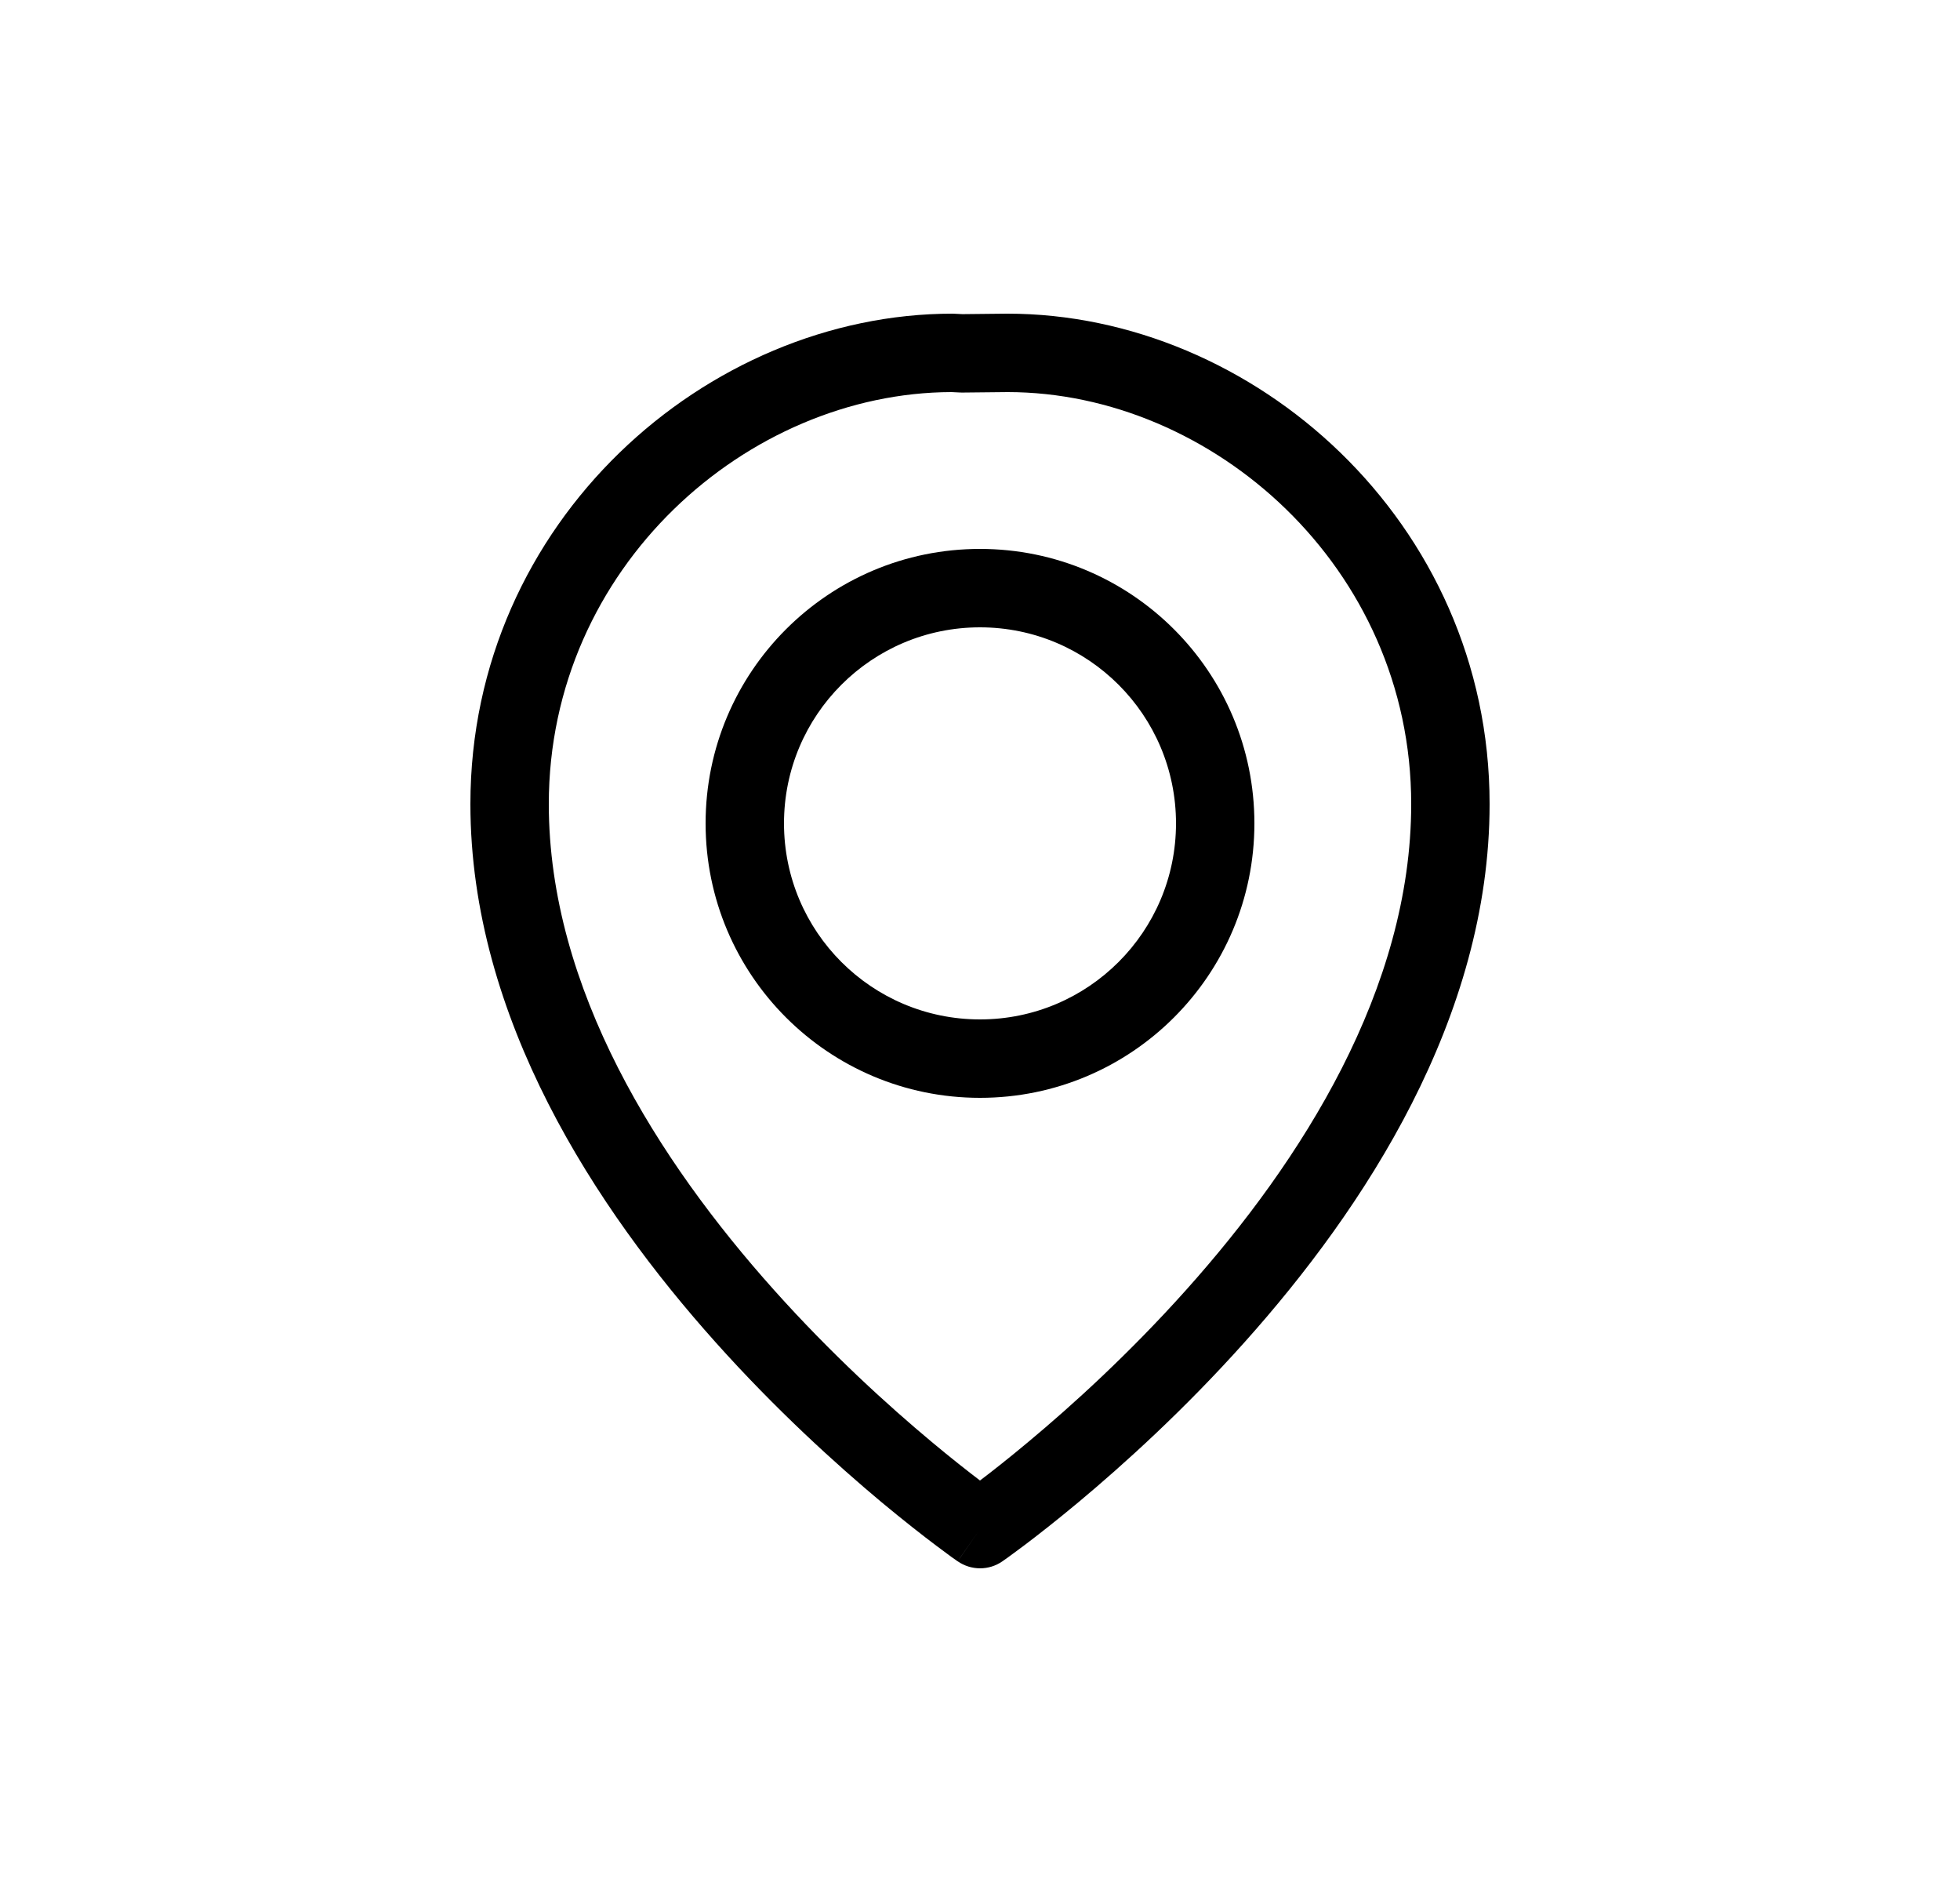
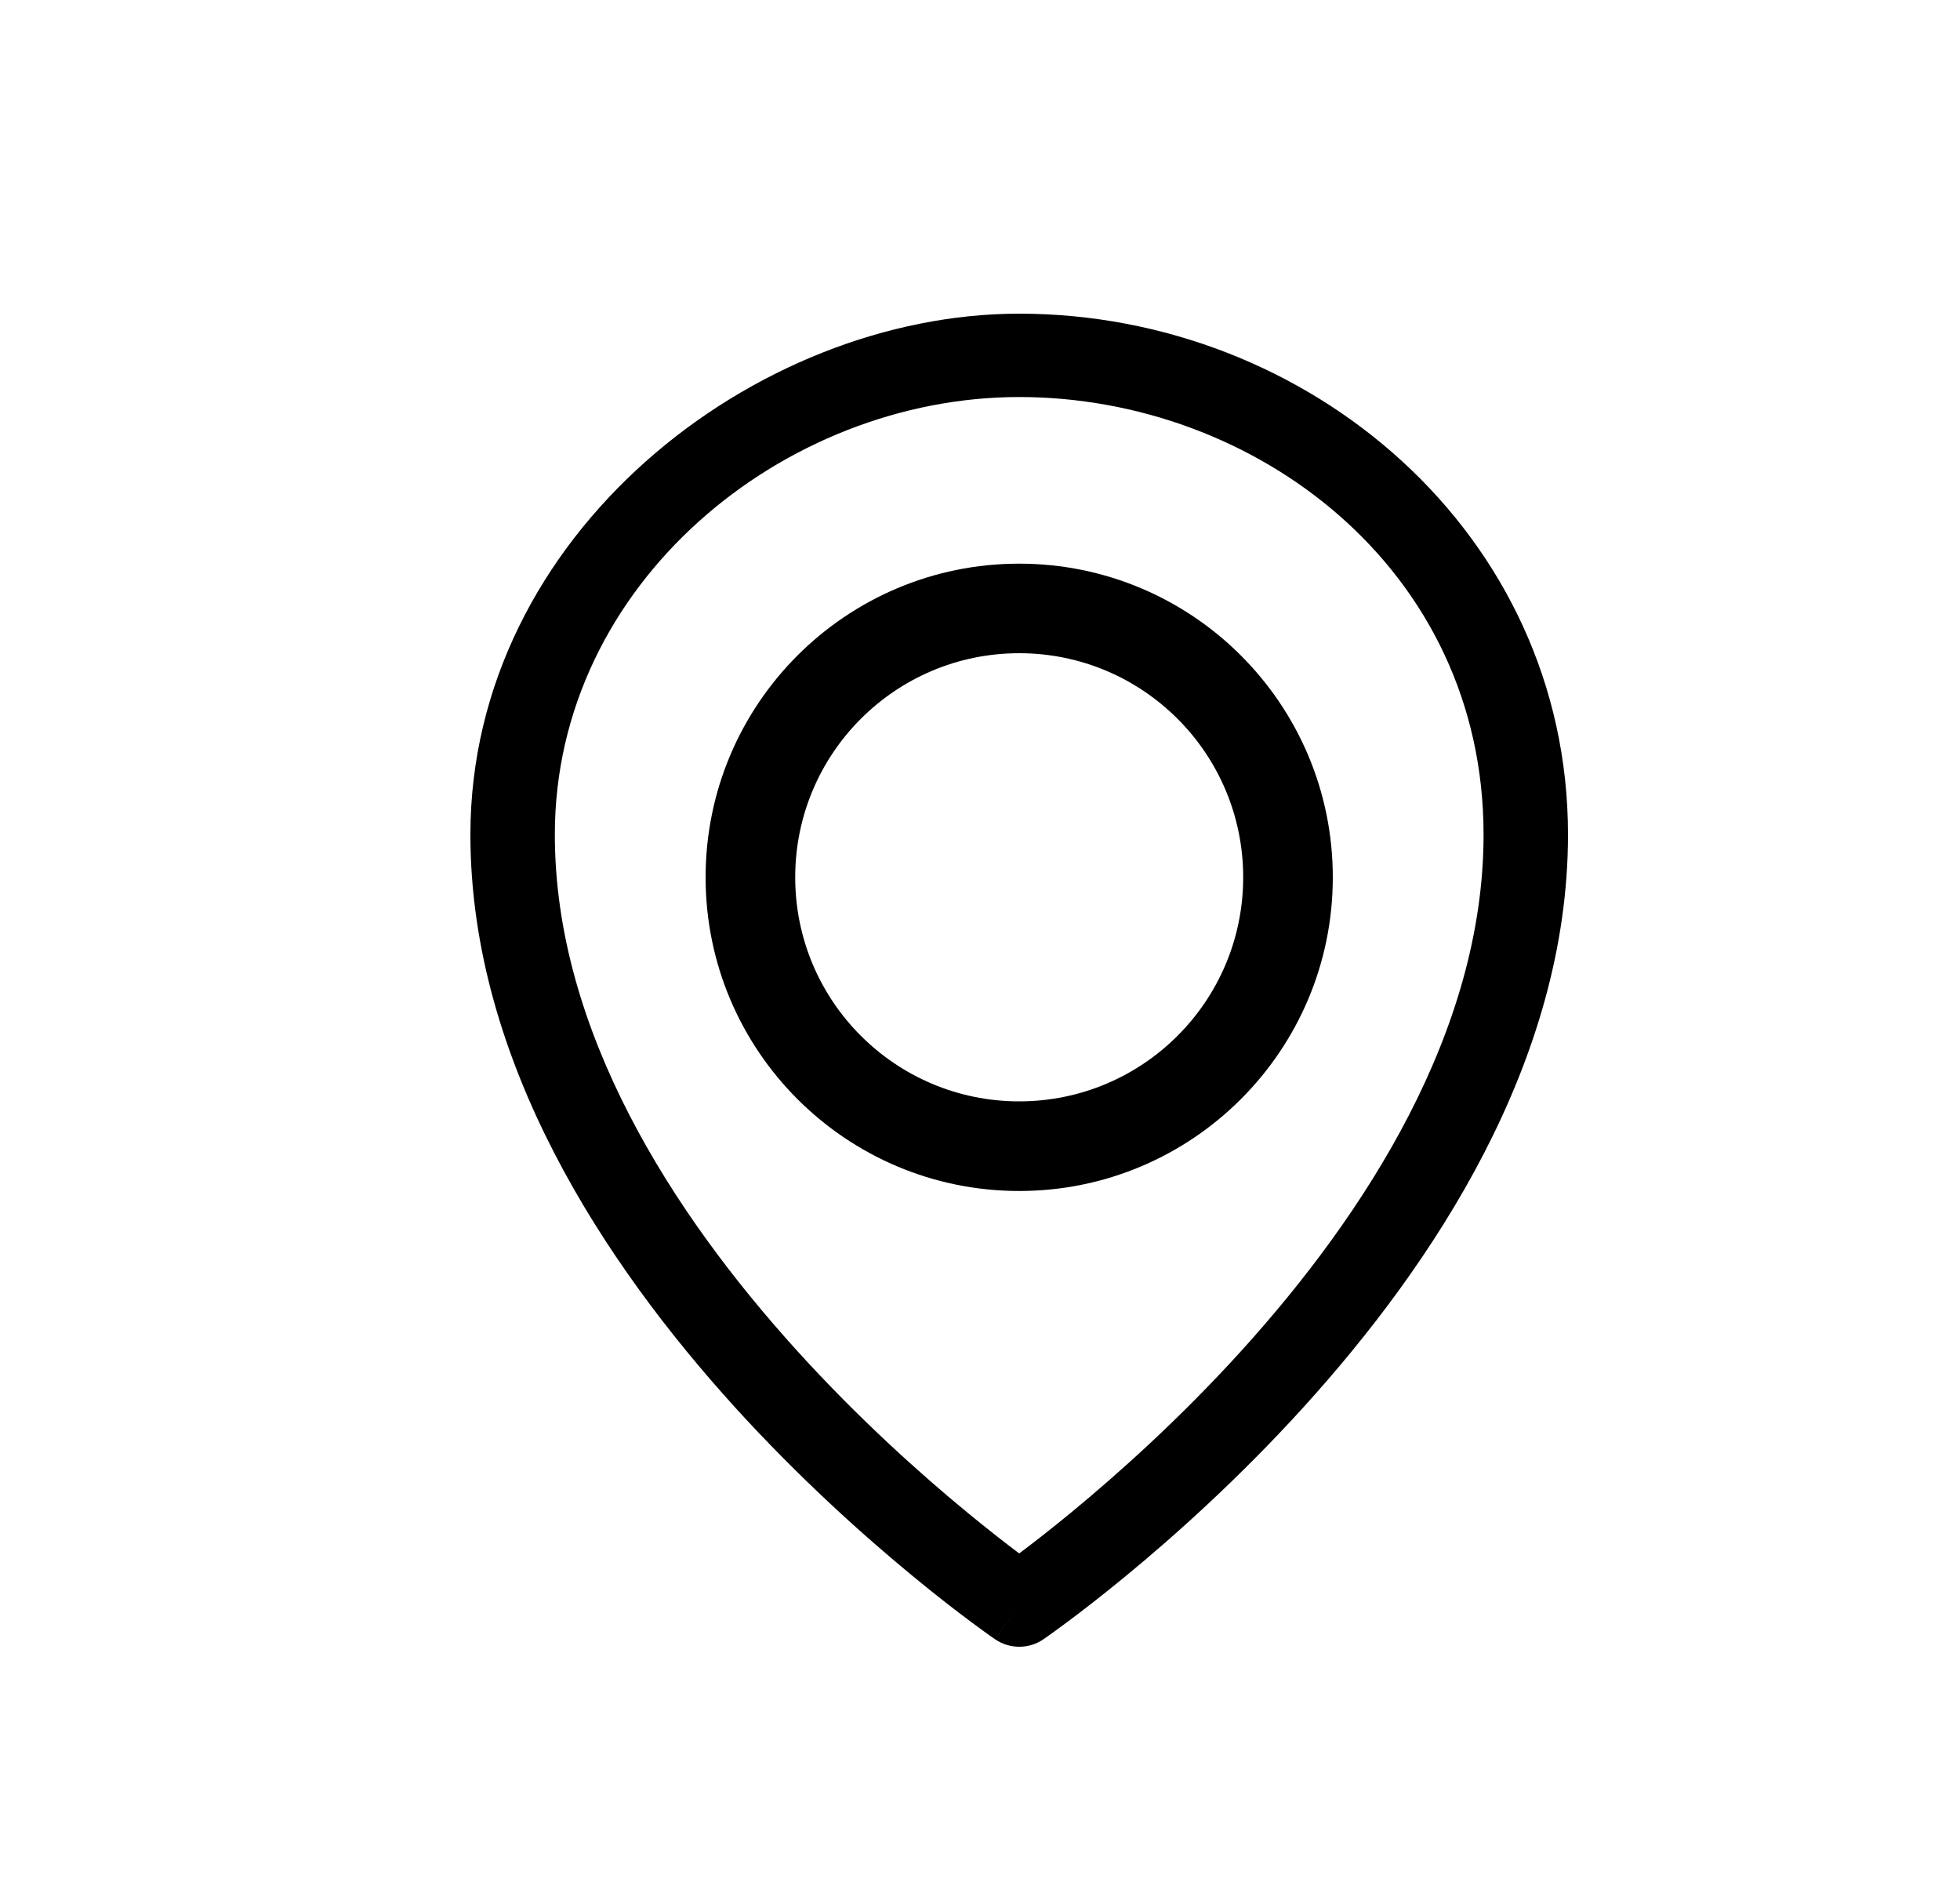
<svg xmlns="http://www.w3.org/2000/svg" width="25" height="24" viewBox="0 0 25 24" fill="none">
-   <path fill-rule="evenodd" clip-rule="evenodd" d="M12.847 4C12.846 4 12.845 4 12.844 4L12.276 4.006L12.175 4.001C12.167 4 12.158 4 12.149 4C9.018 4 6 6.648 6 10.253C6 12.985 7.603 15.415 9.128 17.118C9.898 17.979 10.667 18.674 11.242 19.155C11.531 19.395 11.772 19.583 11.942 19.711C12.027 19.775 12.094 19.824 12.14 19.858C12.164 19.874 12.182 19.887 12.195 19.896L12.209 19.907L12.214 19.91L12.215 19.91C12.215 19.911 12.216 19.911 12.5 19.5L12.215 19.91C12.386 20.029 12.614 20.03 12.785 19.911L12.5 19.5C12.785 19.911 12.785 19.911 12.785 19.911L12.787 19.91L12.791 19.907L12.806 19.896C12.819 19.887 12.837 19.874 12.86 19.858C12.907 19.824 12.974 19.775 13.059 19.711C13.229 19.583 13.47 19.395 13.758 19.155C14.334 18.674 15.103 17.979 15.873 17.118C17.398 15.415 19 12.985 19 10.253C19 6.648 15.981 4 12.85 4C12.849 4 12.848 4 12.847 4ZM12.5 18.88C12.656 18.762 12.867 18.596 13.117 18.387C13.667 17.929 14.398 17.267 15.128 16.451C16.603 14.804 18 12.61 18 10.253C18 7.229 15.458 5.001 12.852 5L12.271 5.006C12.261 5.006 12.25 5.006 12.239 5.005L12.136 5C9.534 5.007 7 7.233 7 10.253C7 12.61 8.398 14.804 9.873 16.451C10.603 17.267 11.334 17.929 11.883 18.387C12.133 18.596 12.345 18.762 12.5 18.88Z" fill="black" />
-   <path fill-rule="evenodd" clip-rule="evenodd" d="M12.5 8C11.119 8 10 9.119 10 10.5C10 11.881 11.119 13 12.5 13C13.88 13 15 11.881 15 10.5C15 9.119 13.88 8 12.5 8ZM12.5 14C14.432 14 16 12.433 16 10.5C16 8.567 14.432 7 12.5 7C10.567 7 9 8.567 9 10.5C9 12.433 10.567 14 12.5 14Z" fill="black" />
+   <path fill-rule="evenodd" clip-rule="evenodd" d="M13 4C9.628 4 6 6.814 6 10.643C6 13.547 7.726 16.128 9.368 17.939C10.198 18.853 11.026 19.592 11.646 20.102C11.956 20.358 12.216 20.557 12.399 20.693C12.49 20.761 12.563 20.813 12.613 20.849C12.638 20.867 12.658 20.881 12.671 20.89L12.687 20.901L12.691 20.904L12.693 20.905C12.693 20.905 12.694 20.906 13 20.469L12.693 20.905C12.877 21.031 13.123 21.032 13.307 20.906L13 20.469C13.307 20.906 13.307 20.906 13.307 20.906L13.309 20.904L13.314 20.901L13.33 20.89C13.343 20.881 13.363 20.867 13.388 20.849C13.438 20.813 13.511 20.761 13.602 20.693C13.785 20.557 14.044 20.358 14.355 20.102C14.975 19.592 15.803 18.853 16.632 17.939C18.274 16.128 20 13.547 20 10.643C20 6.8 16.687 4 13 4ZM13 19.81C13.168 19.684 13.396 19.508 13.665 19.286C14.256 18.799 15.044 18.096 15.83 17.23C17.418 15.479 18.923 13.148 18.923 10.643C18.923 7.244 16 5.063 13 5.063C10 5.063 7.077 7.435 7.077 10.643C7.077 13.148 8.582 15.479 10.171 17.23C10.957 18.096 11.744 18.799 12.336 19.286C12.605 19.508 12.833 19.684 13 19.81Z" fill="black" />
+   <path fill-rule="evenodd" clip-rule="evenodd" d="M13 8.33C11.422 8.33 10.143 9.609 10.143 11.188C10.143 12.766 11.422 14.045 13 14.045C14.578 14.045 15.857 12.766 15.857 11.188C15.857 9.609 14.578 8.33 13 8.33ZM13 15.188C15.208 15.188 17 13.397 17 11.188C17 8.978 15.208 7.188 13 7.188C10.791 7.188 9 8.978 9 11.188C9 13.397 10.791 15.188 13 15.188Z" fill="black" />
</svg>
